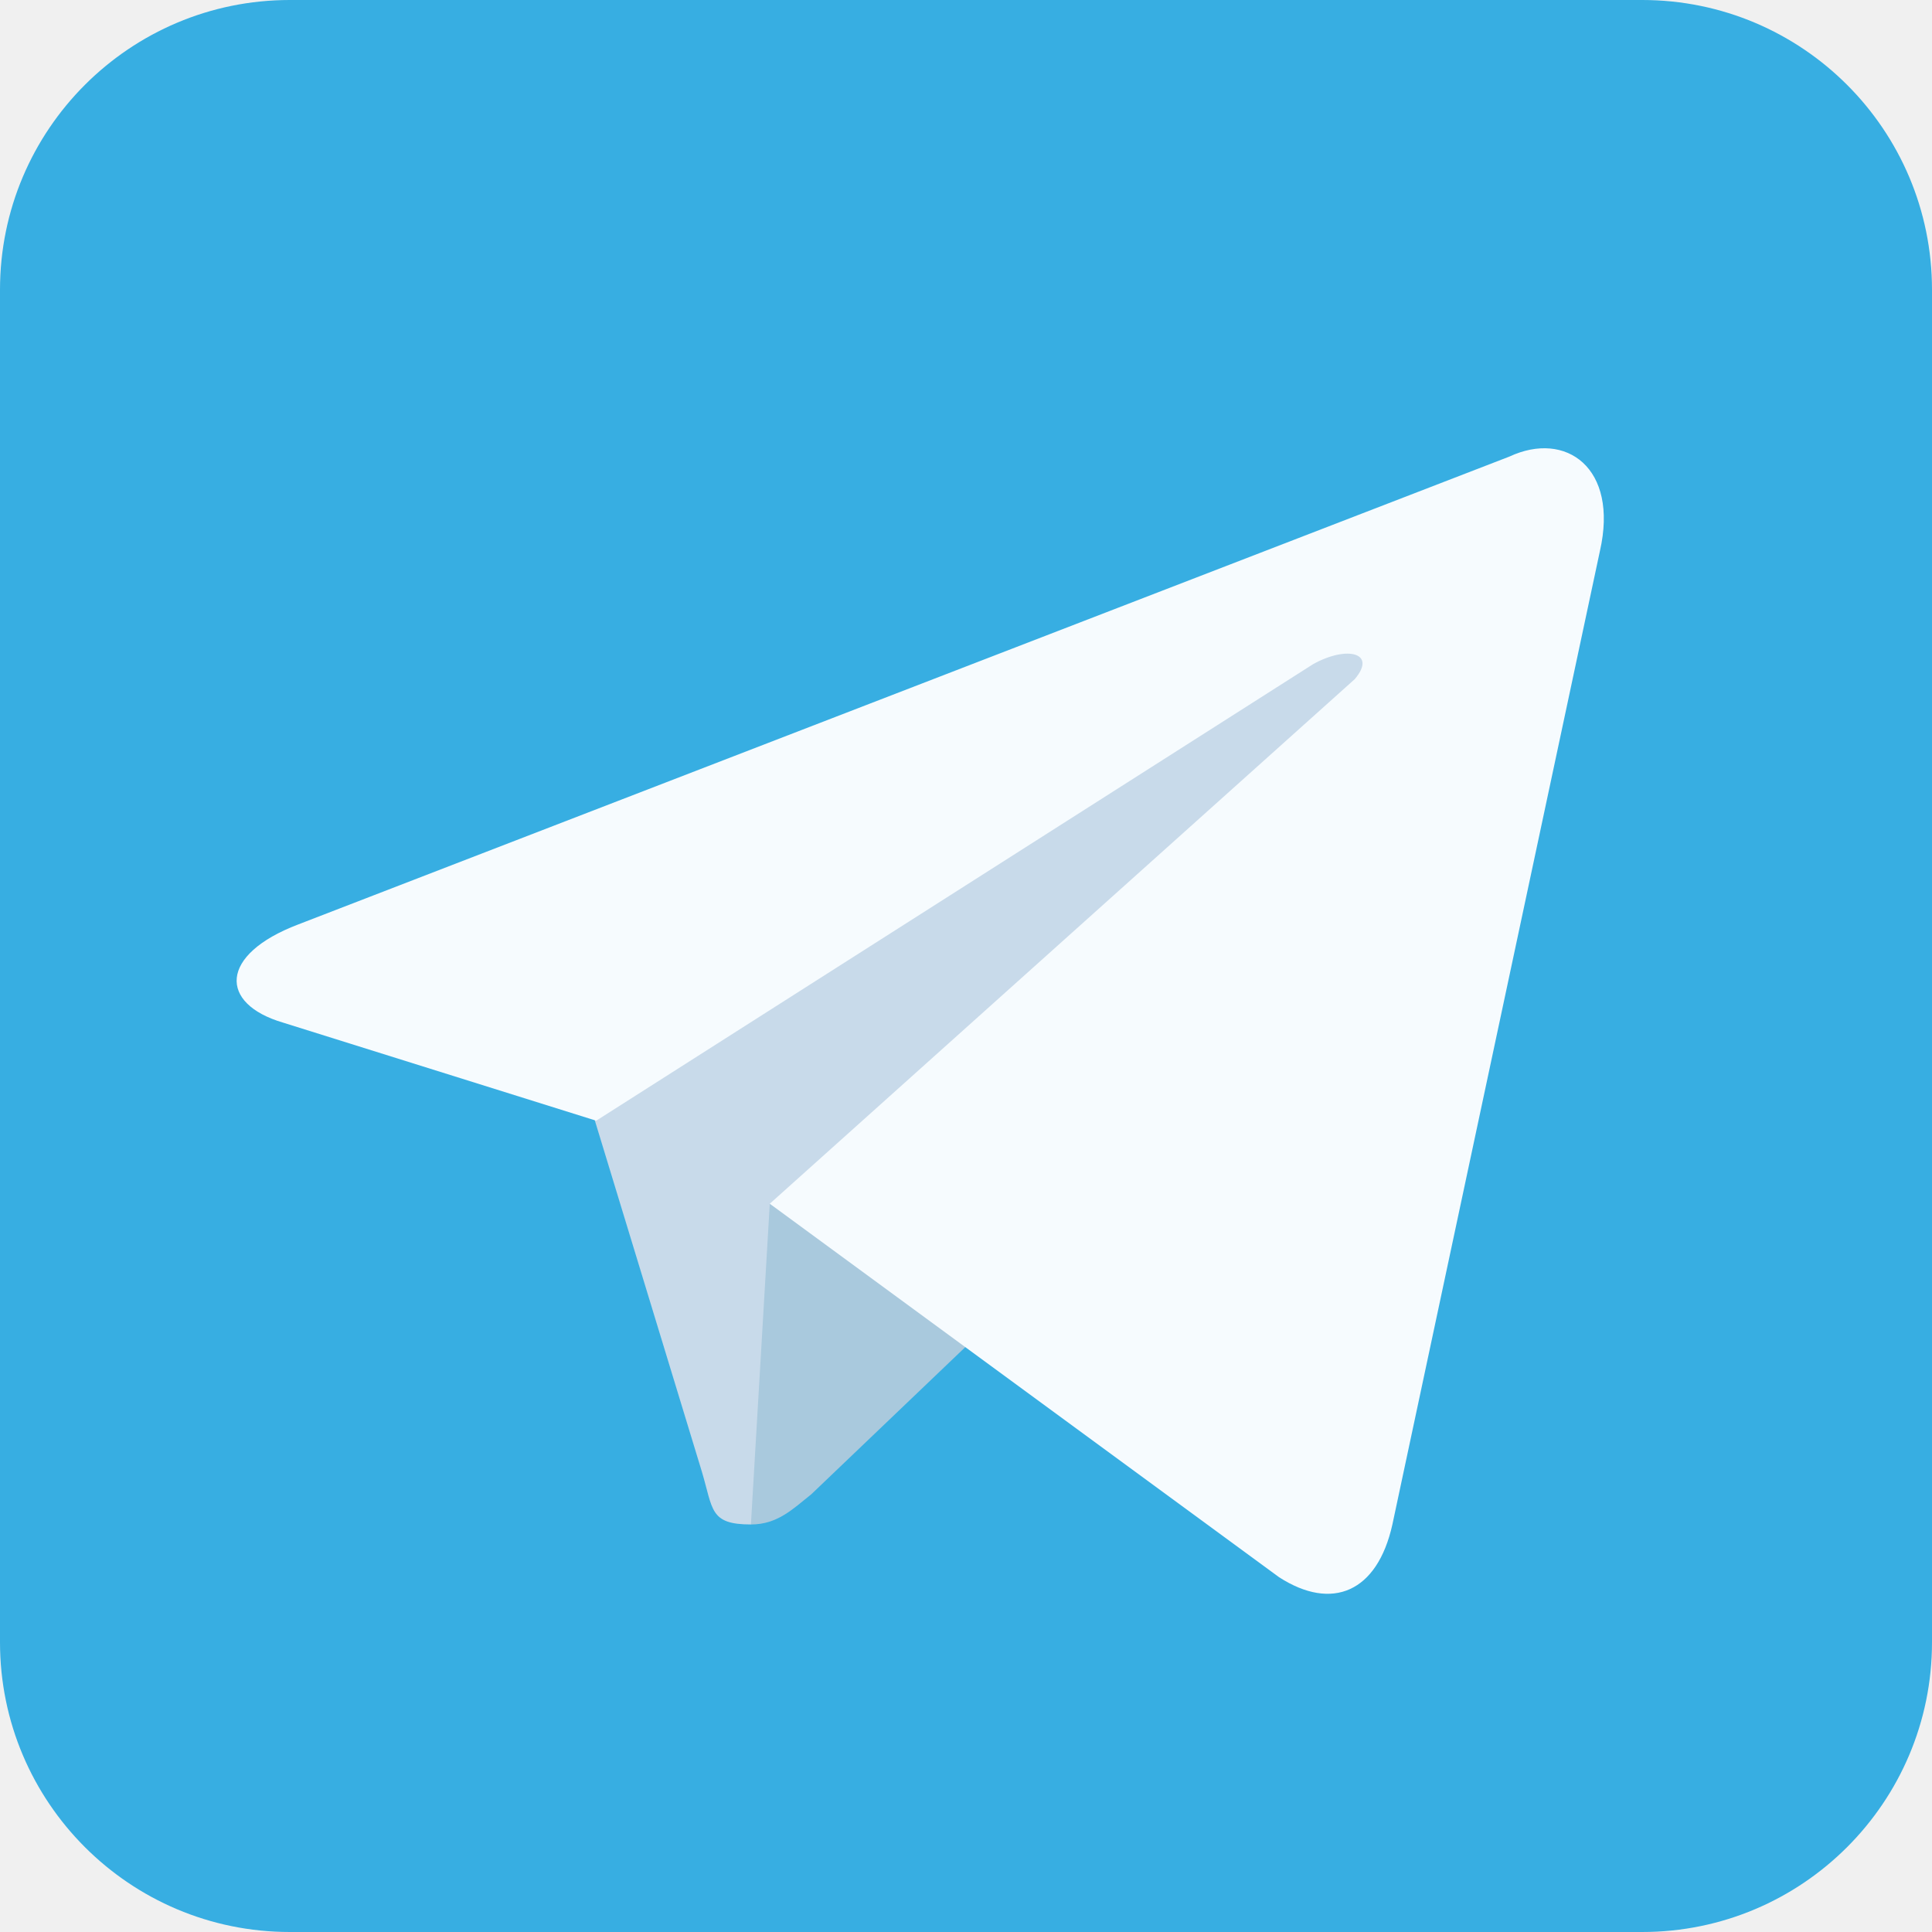
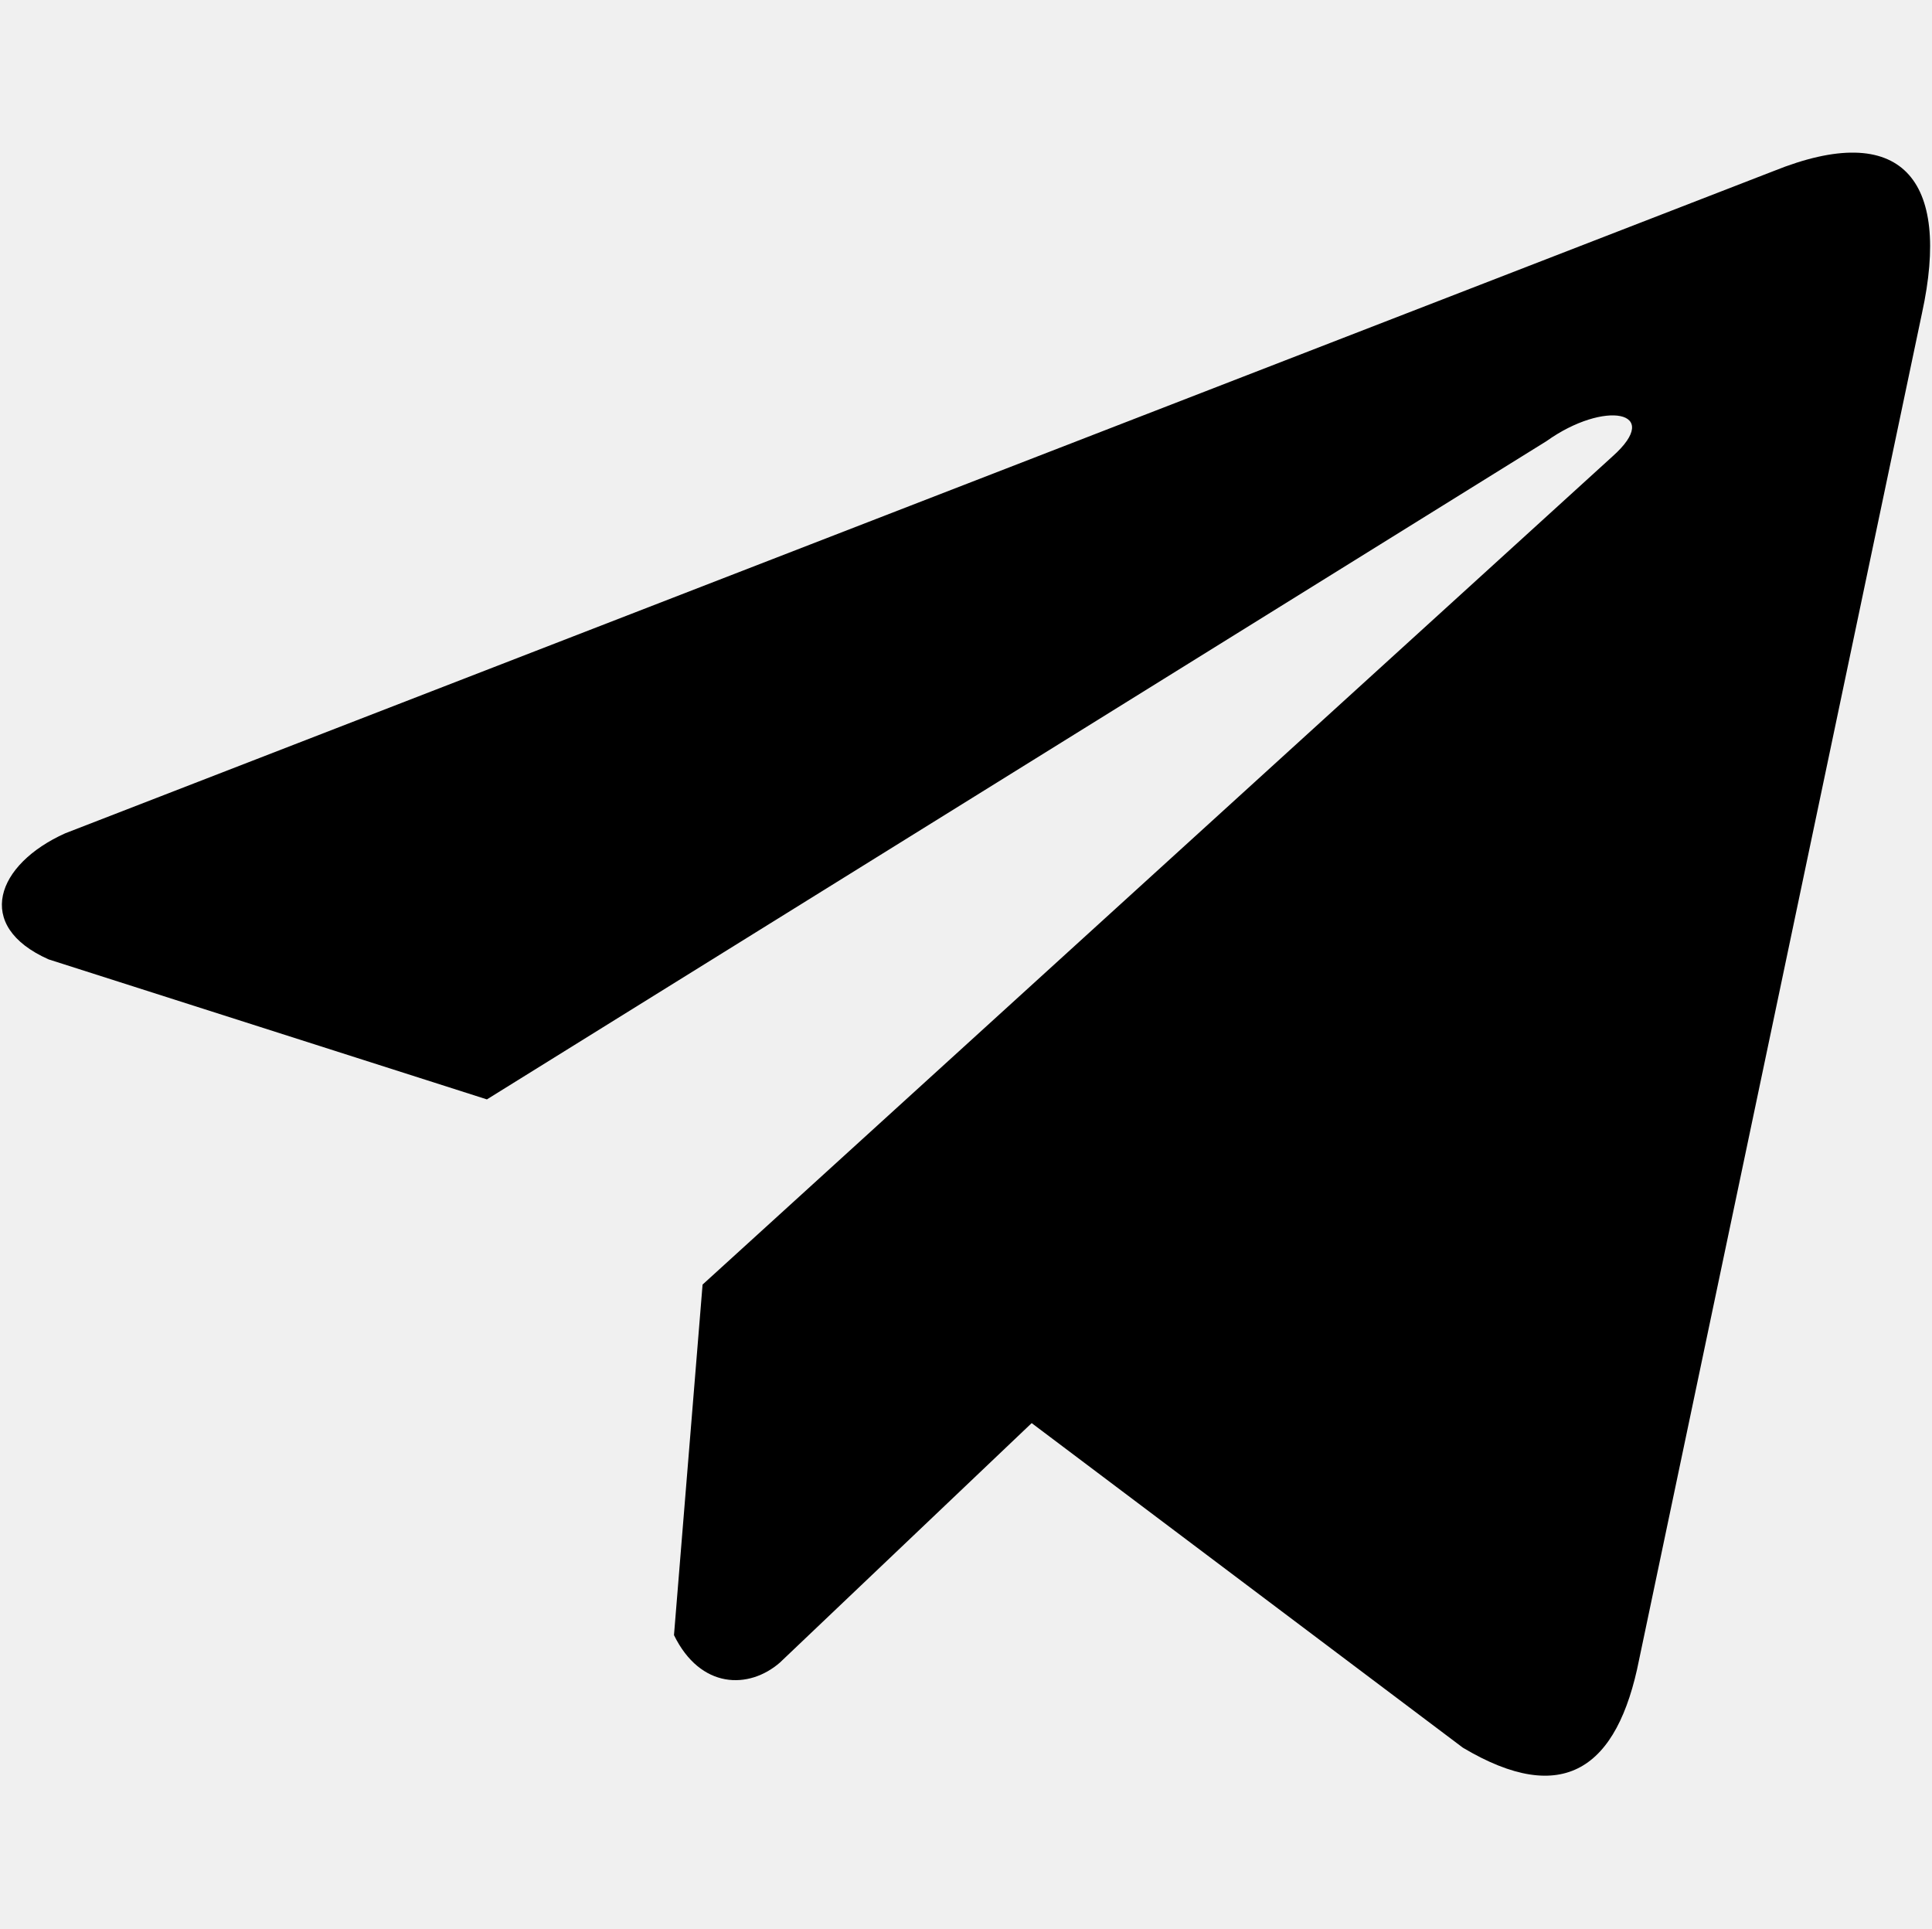
- <svg xmlns="http://www.w3.org/2000/svg" aria-label="Telegram" viewBox="0 0 512 512">
-   <rect width="512" height="512" rx="15%" fill="#37aee2" />
-   <path fill="#c8daea" d="M199 404c-11 0-10-4-13-14l-32-105 245-144" />
-   <path fill="#a9c9dd" d="M199 404c7 0 11-4 16-8l45-43-56-34" />
-   <path fill="#f6fbfe" d="M204 319l135 99c14 9 26 4 30-14l55-258c5-22-9-32-24-25L79 245c-21 8-21 21-4 26l83 26 190-121c9-5 17-3 11 4" />
+ <svg xmlns="http://www.w3.org/2000/svg" width="513" height="512" fill="none">
+   <g clip-path="url(#clip0_256_35)">
+     <path d="M470.935 45.422L17.327 221.25c-18.254 8.187-24.428 24.585-4.412 33.484l116.371 37.173 281.367-174.79c15.363-10.973 31.091-8.047 17.557 4.024L186.553 341.075l-7.591 93.076c7.031 14.371 19.905 14.438 28.117 7.295l66.858-63.589 114.505 86.187c26.595 15.826 41.066 5.613 46.788-23.394l75.105-357.47c7.798-35.706-5.5-51.438-39.4-37.758z" fill="#000" />
+   </g>
+   <defs>
+     <clipPath id="clip0_256_35">
+       <path fill="#fff" transform="translate(.5)" d="M0 0h512v512H0z" />
+     </clipPath>
+   </defs>
</svg>
